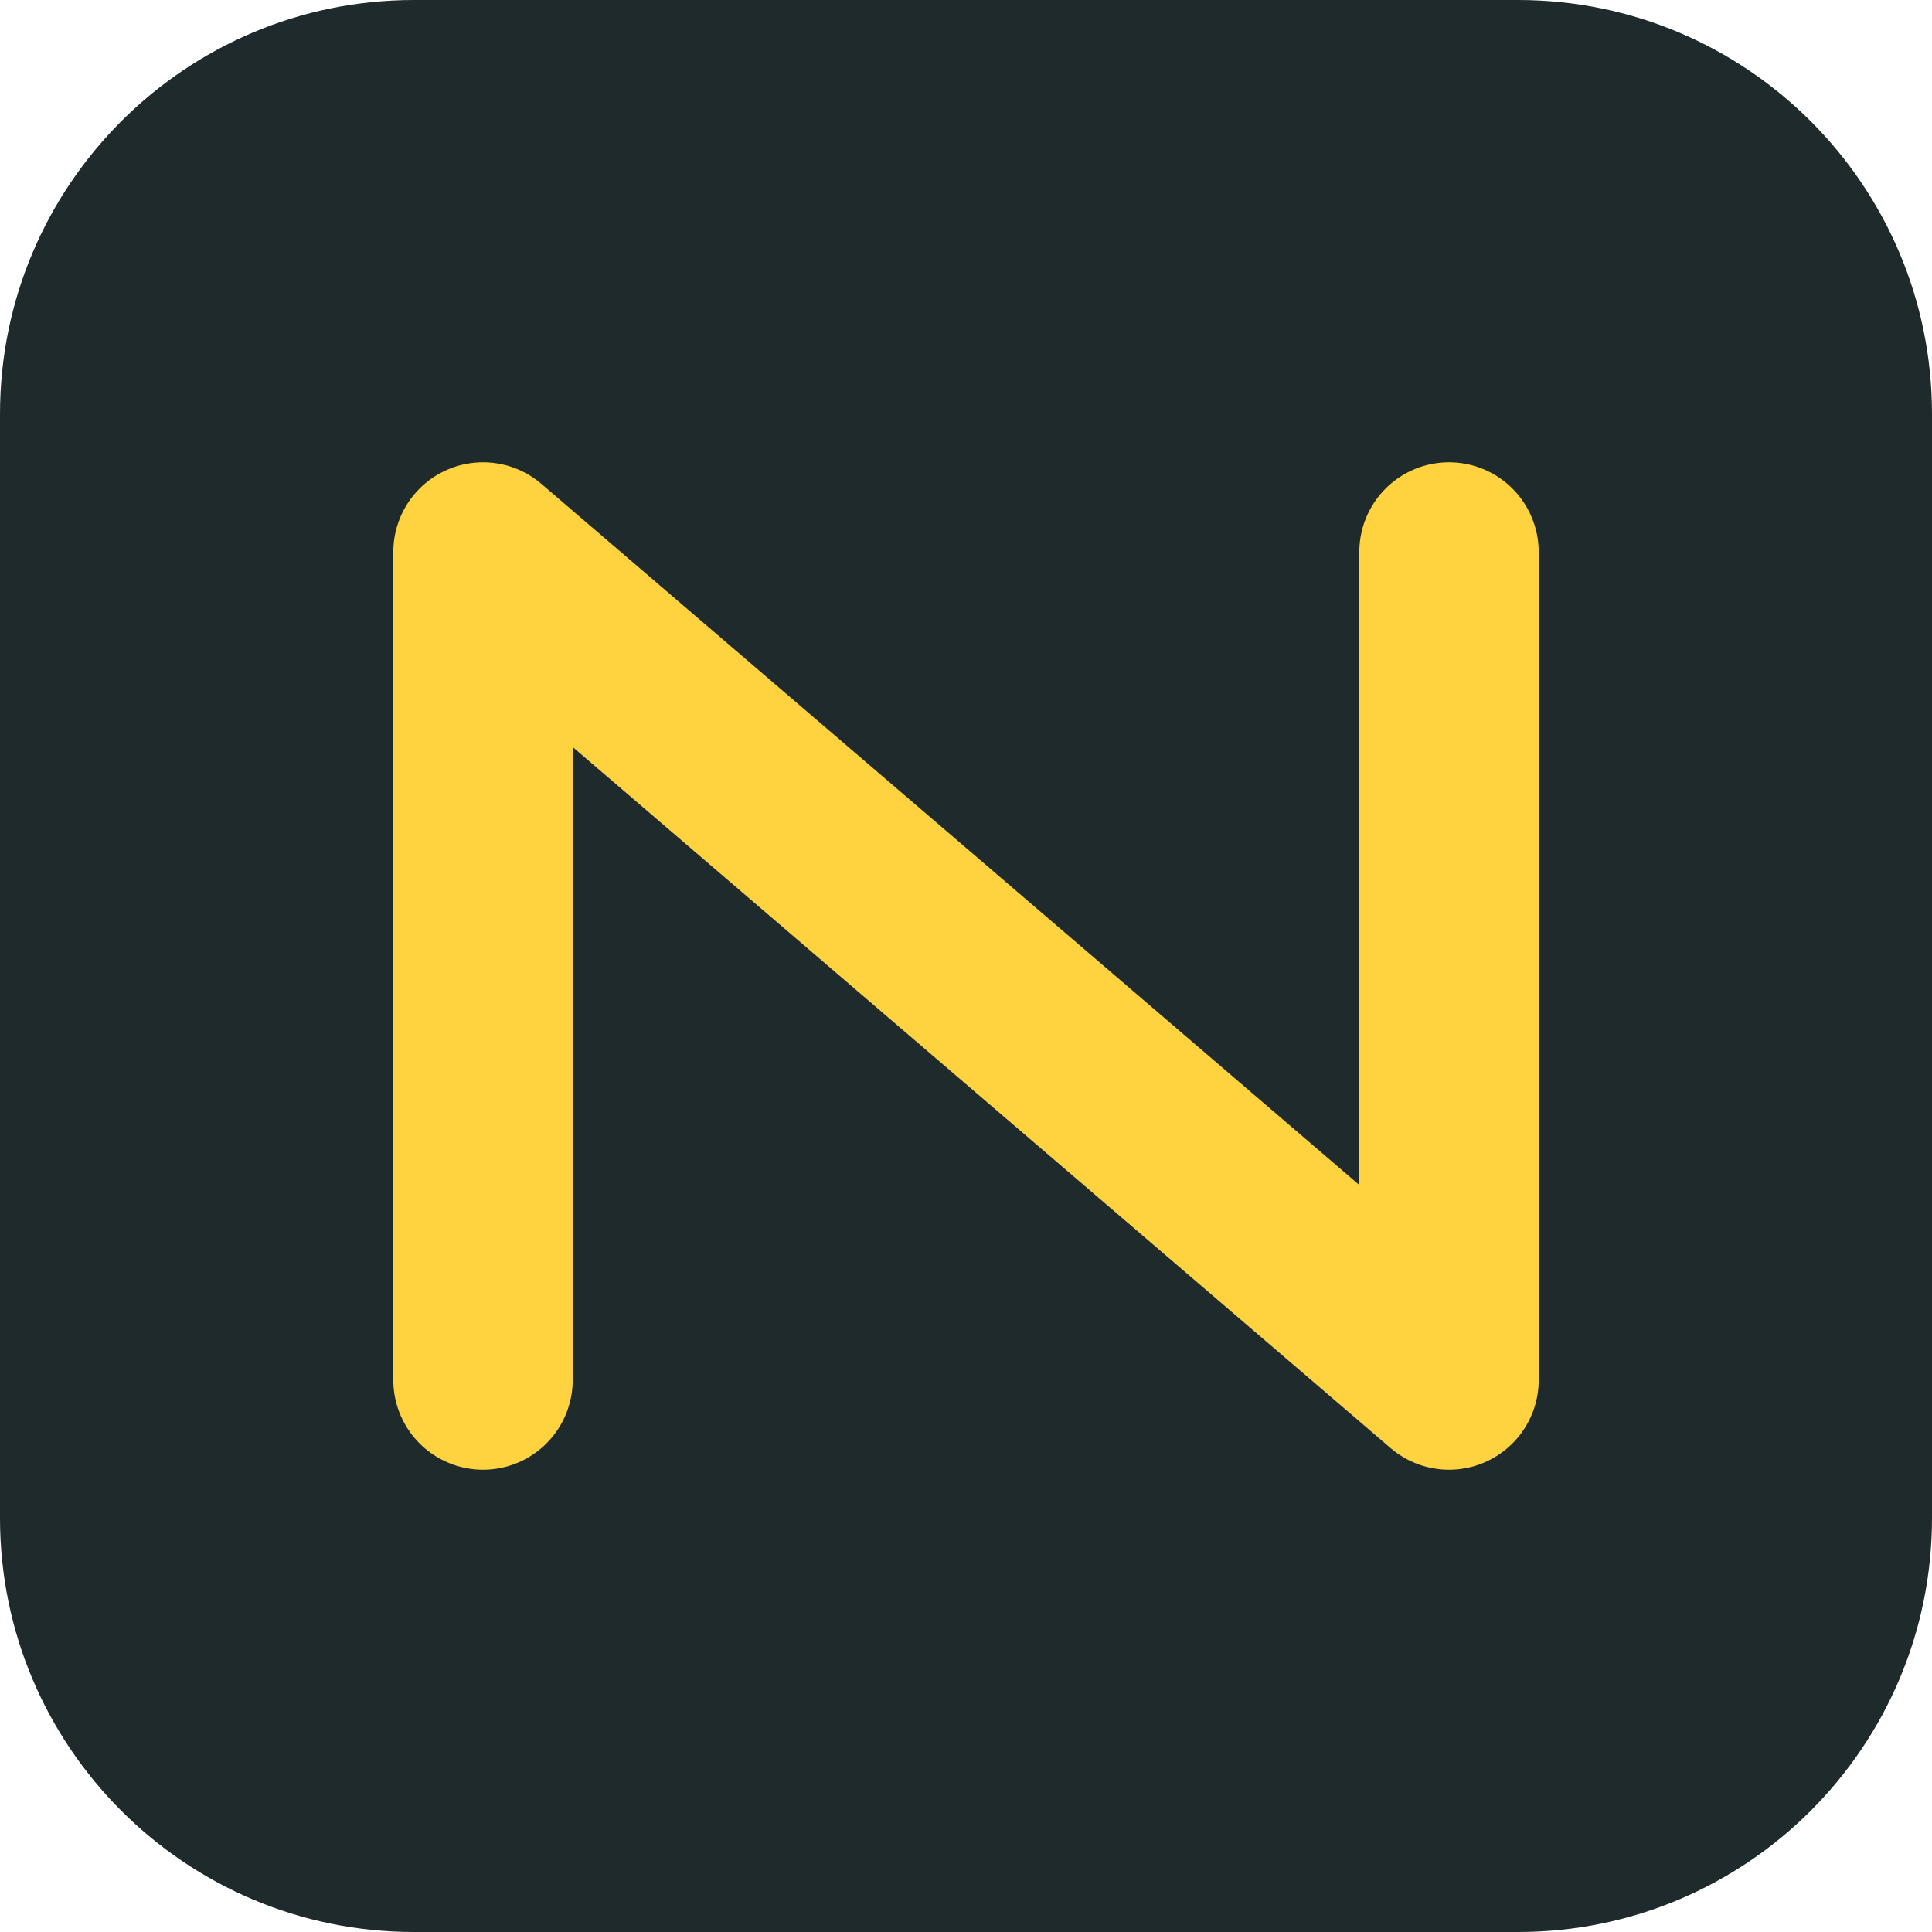
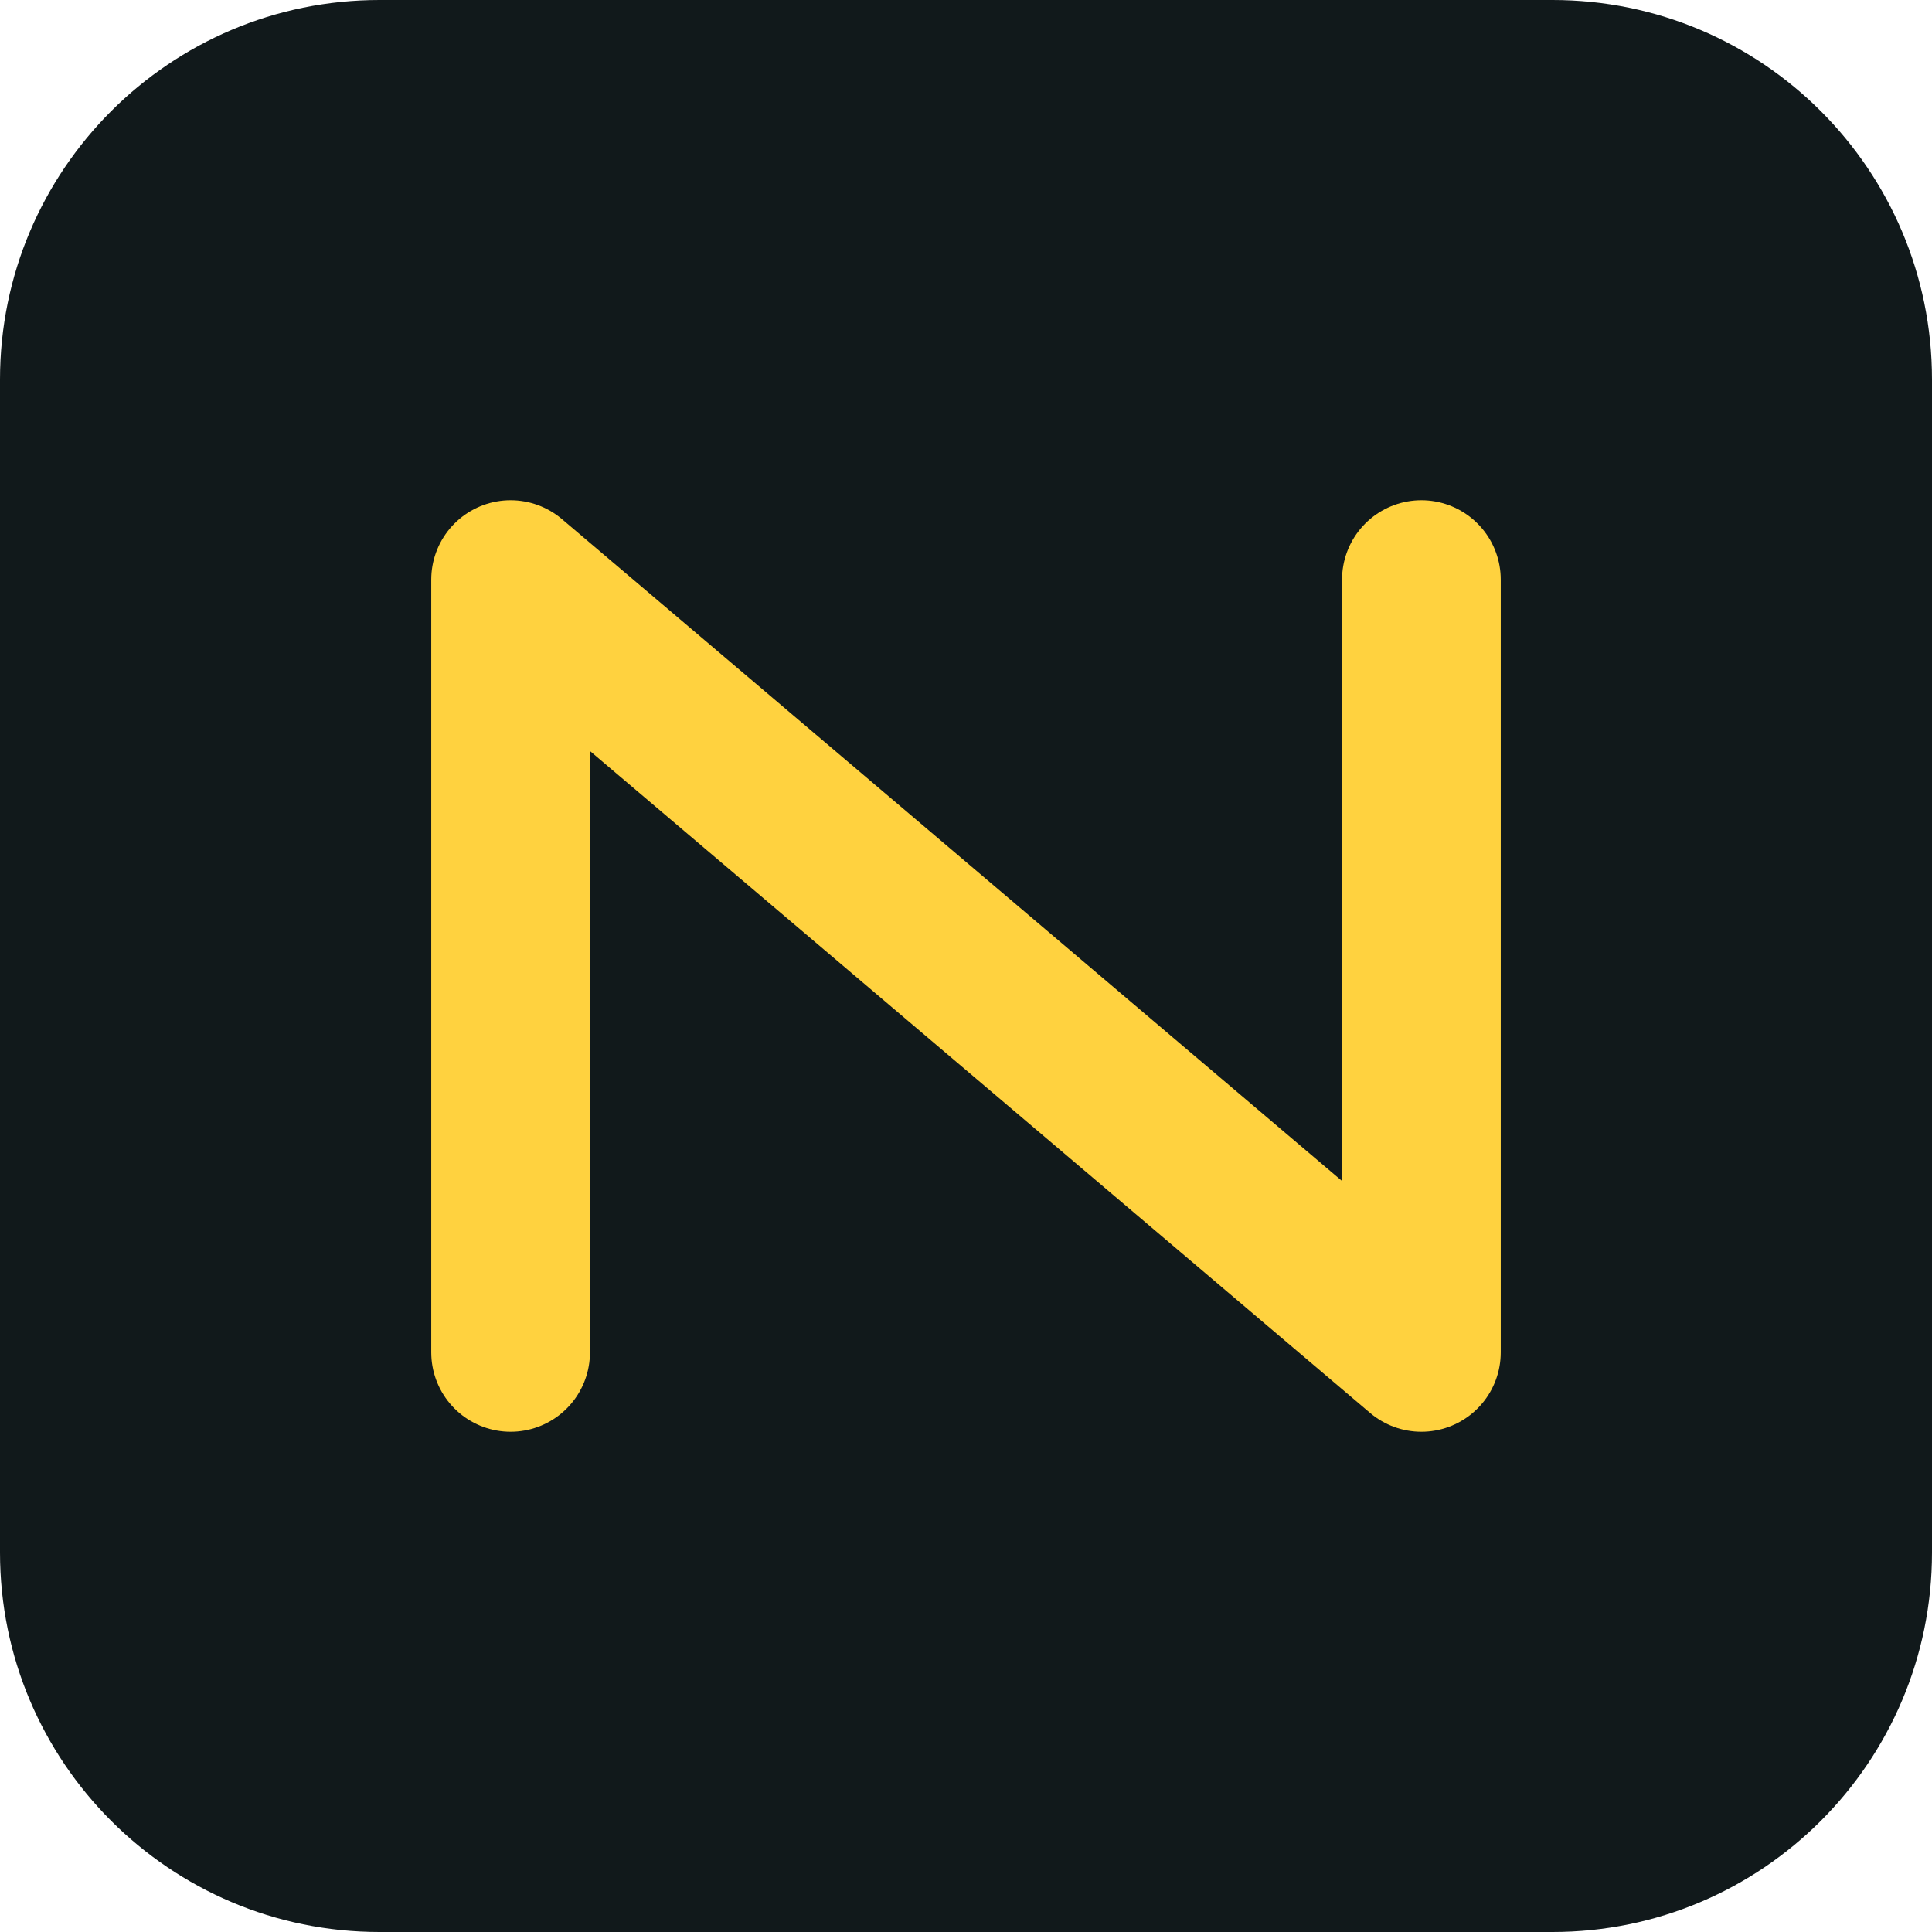
<svg xmlns="http://www.w3.org/2000/svg" viewBox="0 0 28 28" width="28" height="28">
  <g transform="translate(0 0) scale(1)">
-     <rect width="28" height="28" rx="6" fill="#1E2A2C" />
-     <path d="M7 20V8l14 12V8" fill="none" stroke="#FFD23F" stroke-width="2.6" stroke-linecap="round" stroke-linejoin="round" />
+     <rect width="28" height="28" rx="5.5" fill="#11191B" />
+     <path d="M7.4 19.6V8.4l13.2 11.2V8.4" fill="none" stroke="#FFD23F" stroke-width="2.3" stroke-linecap="round" stroke-linejoin="round" />
  </g>
</svg>
